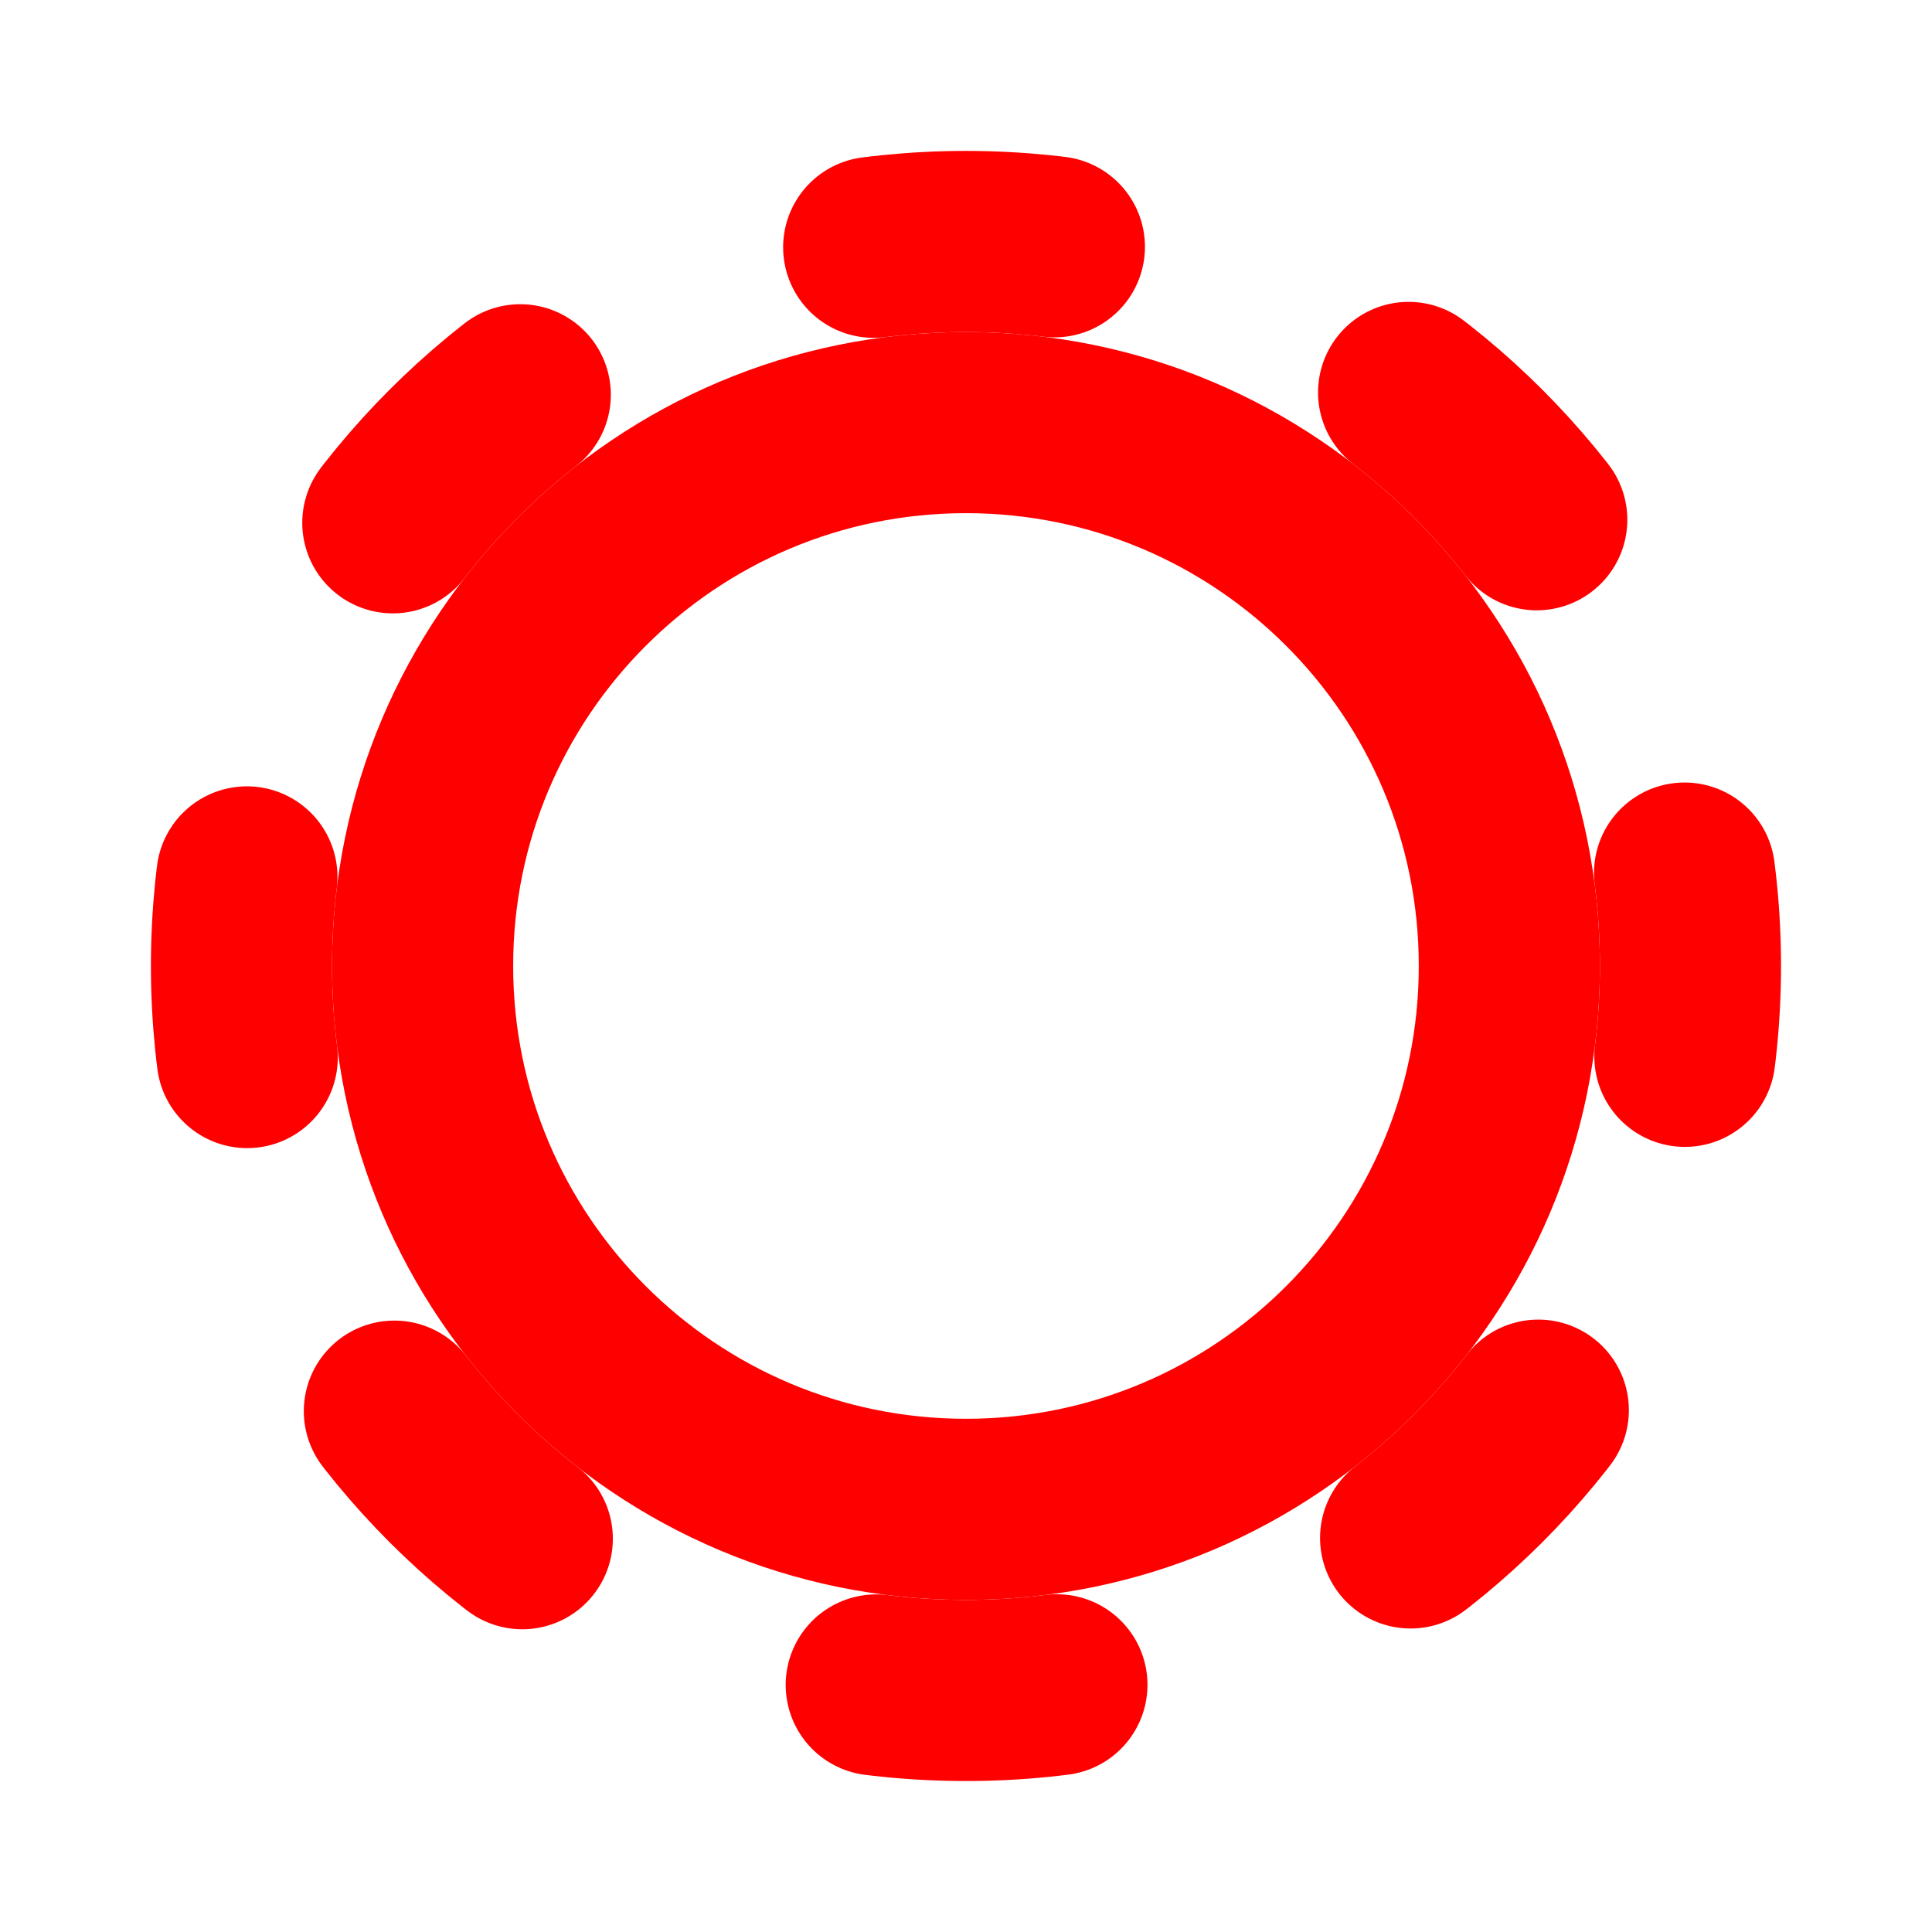
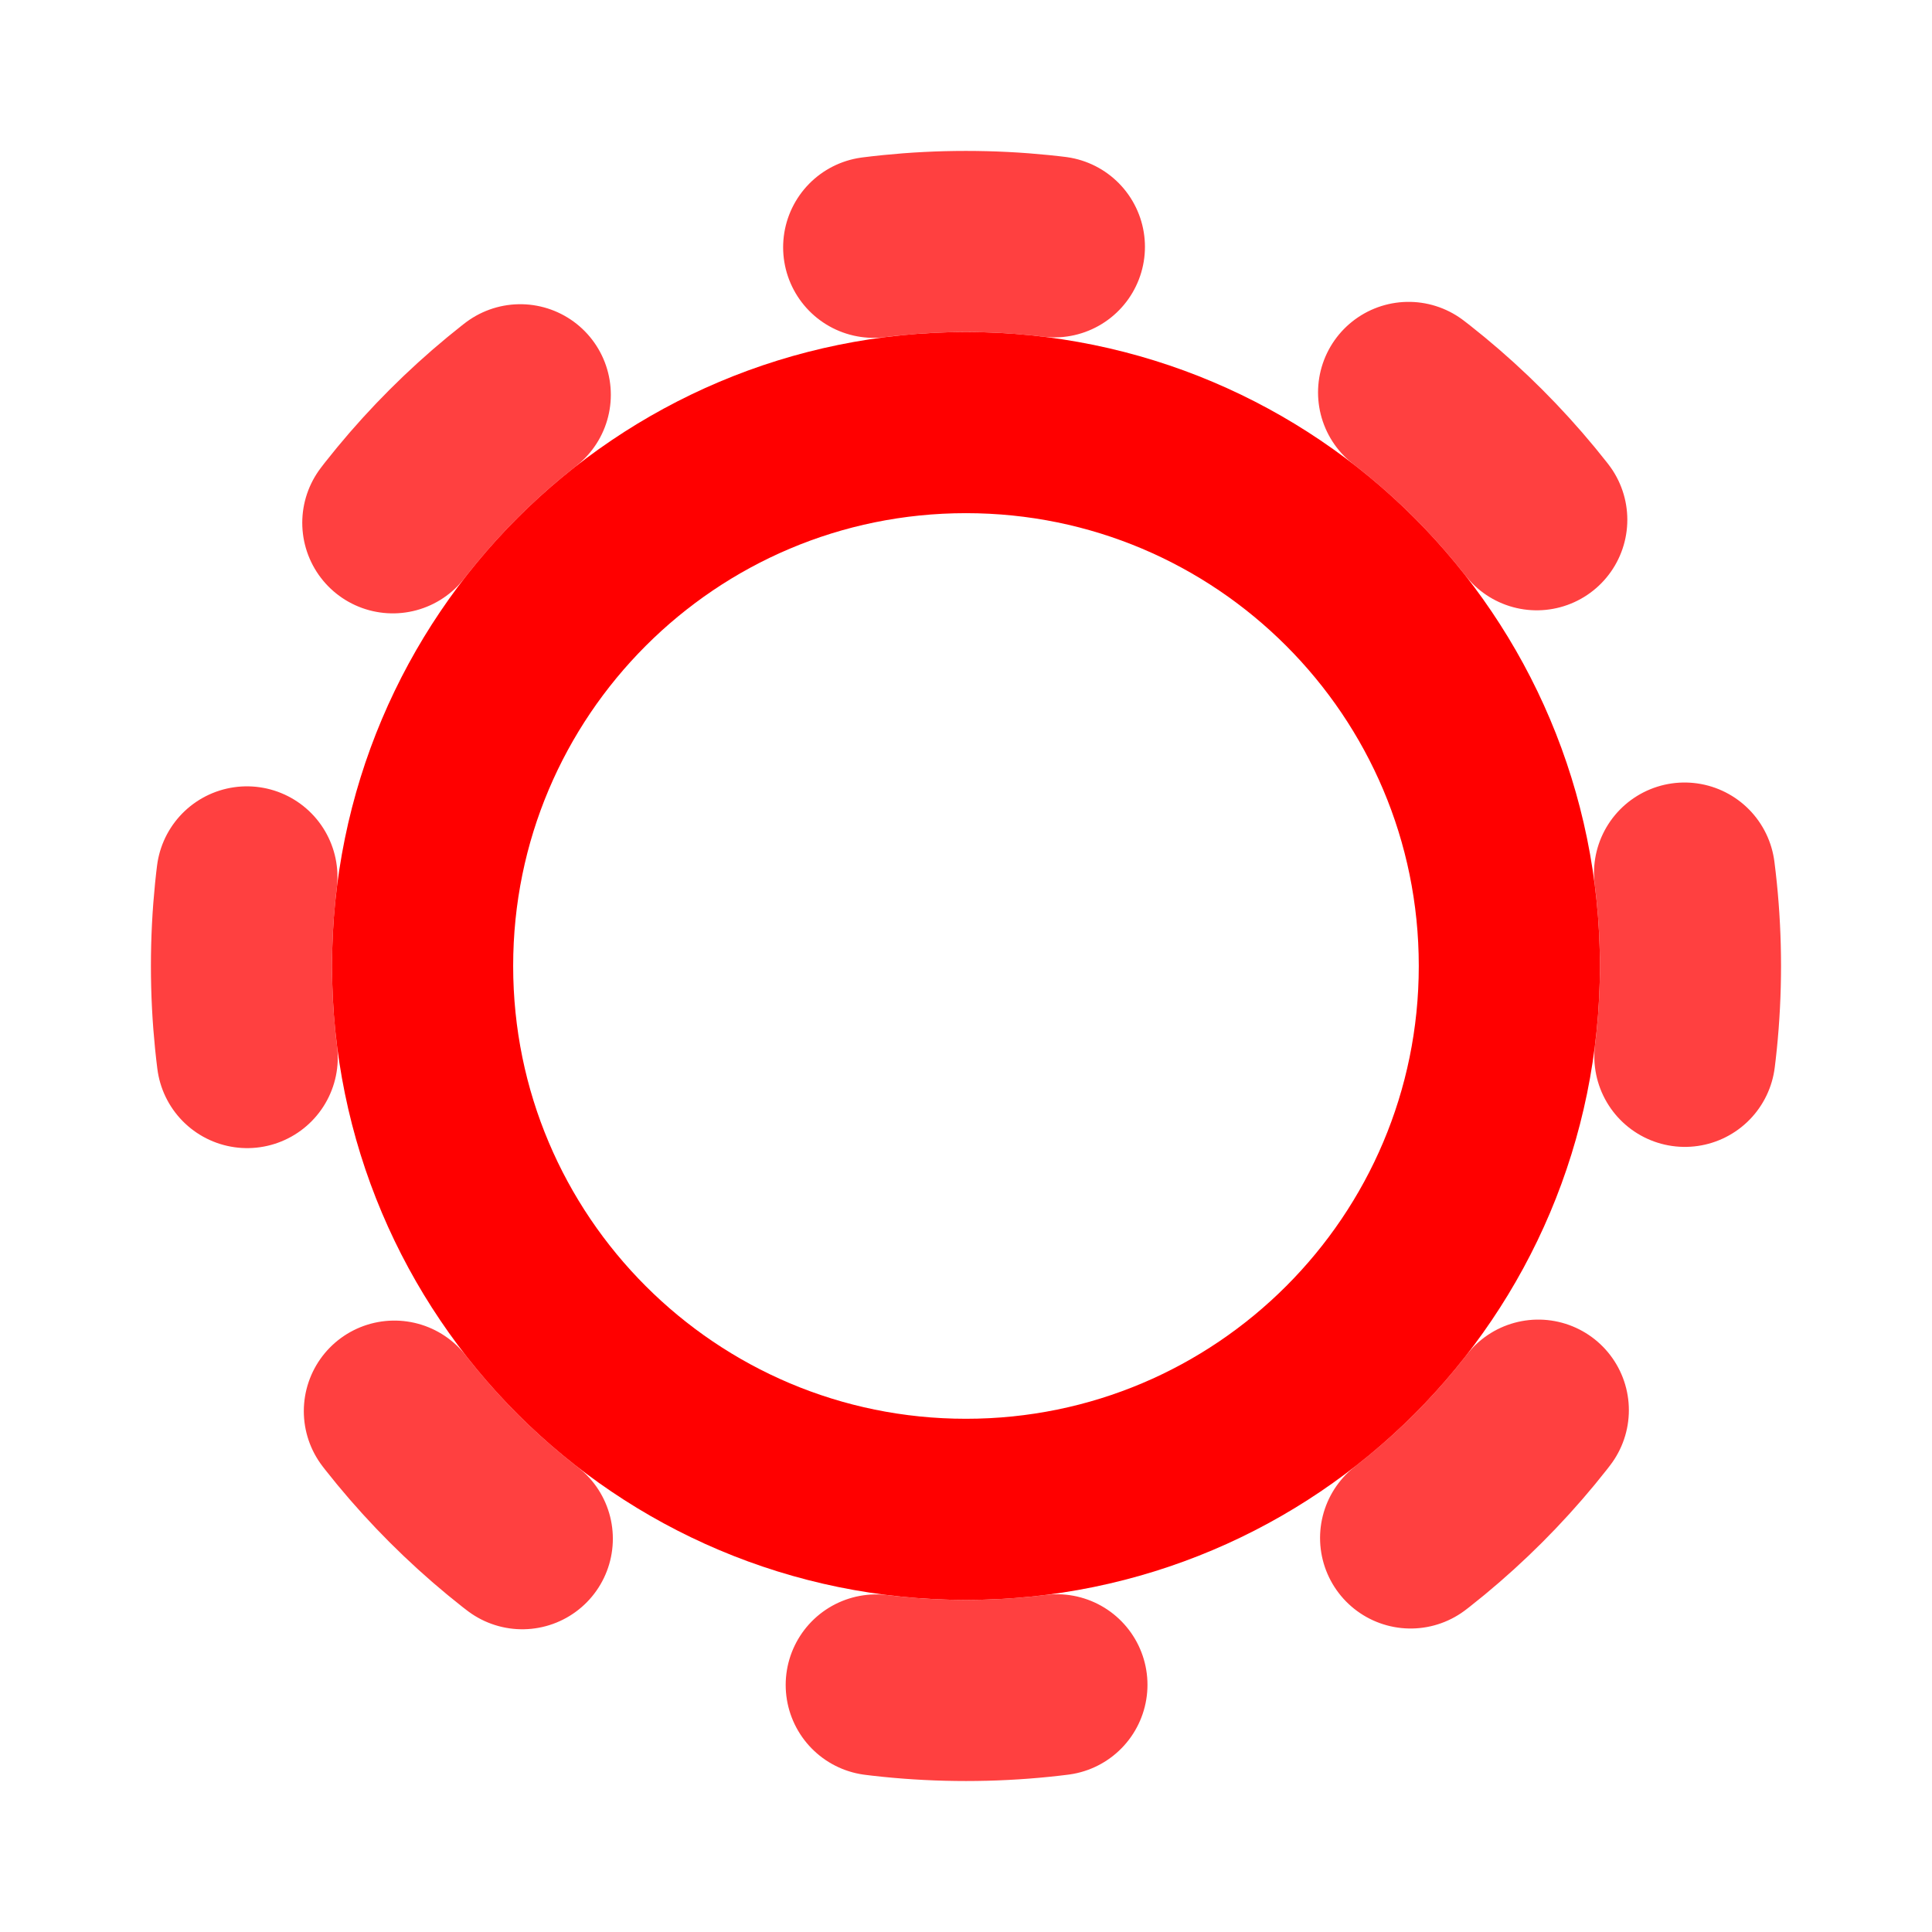
<svg xmlns="http://www.w3.org/2000/svg" width="128" height="128" viewBox="0 0 33.867 33.867" version="1.1" id="svg1" xml:space="preserve">
  <defs id="defs1" />
  <g id="layer1">
    <circle style="fill:none;fill-opacity:1;stroke:#ff0000;stroke-width:3.175;stroke-linecap:round;stroke-linejoin:round;stroke-dasharray:none;stroke-opacity:1" id="path1" cx="16.933" cy="16.933" r="9.525" />
-     <circle style="fill:none;fill-opacity:1;stroke:#ff0000;stroke-width:3.175;stroke-linecap:round;stroke-linejoin:round;stroke-dasharray:3.175, 6.795;stroke-dashoffset:1.587;stroke-opacity:1" id="path1-1" cx="16.933" cy="16.933" r="12.7" />
+     <circle style="fill:none;fill-opacity:1;stroke:#ff0000;stroke-width:3.175;stroke-linecap:round;stroke-linejoin:round;stroke-dasharray:3.175, 6.795;stroke-dashoffset:1.587;stroke-opacity:0.75" id="path1-1" cx="16.933" cy="16.933" r="12.7" />
  </g>
</svg>
